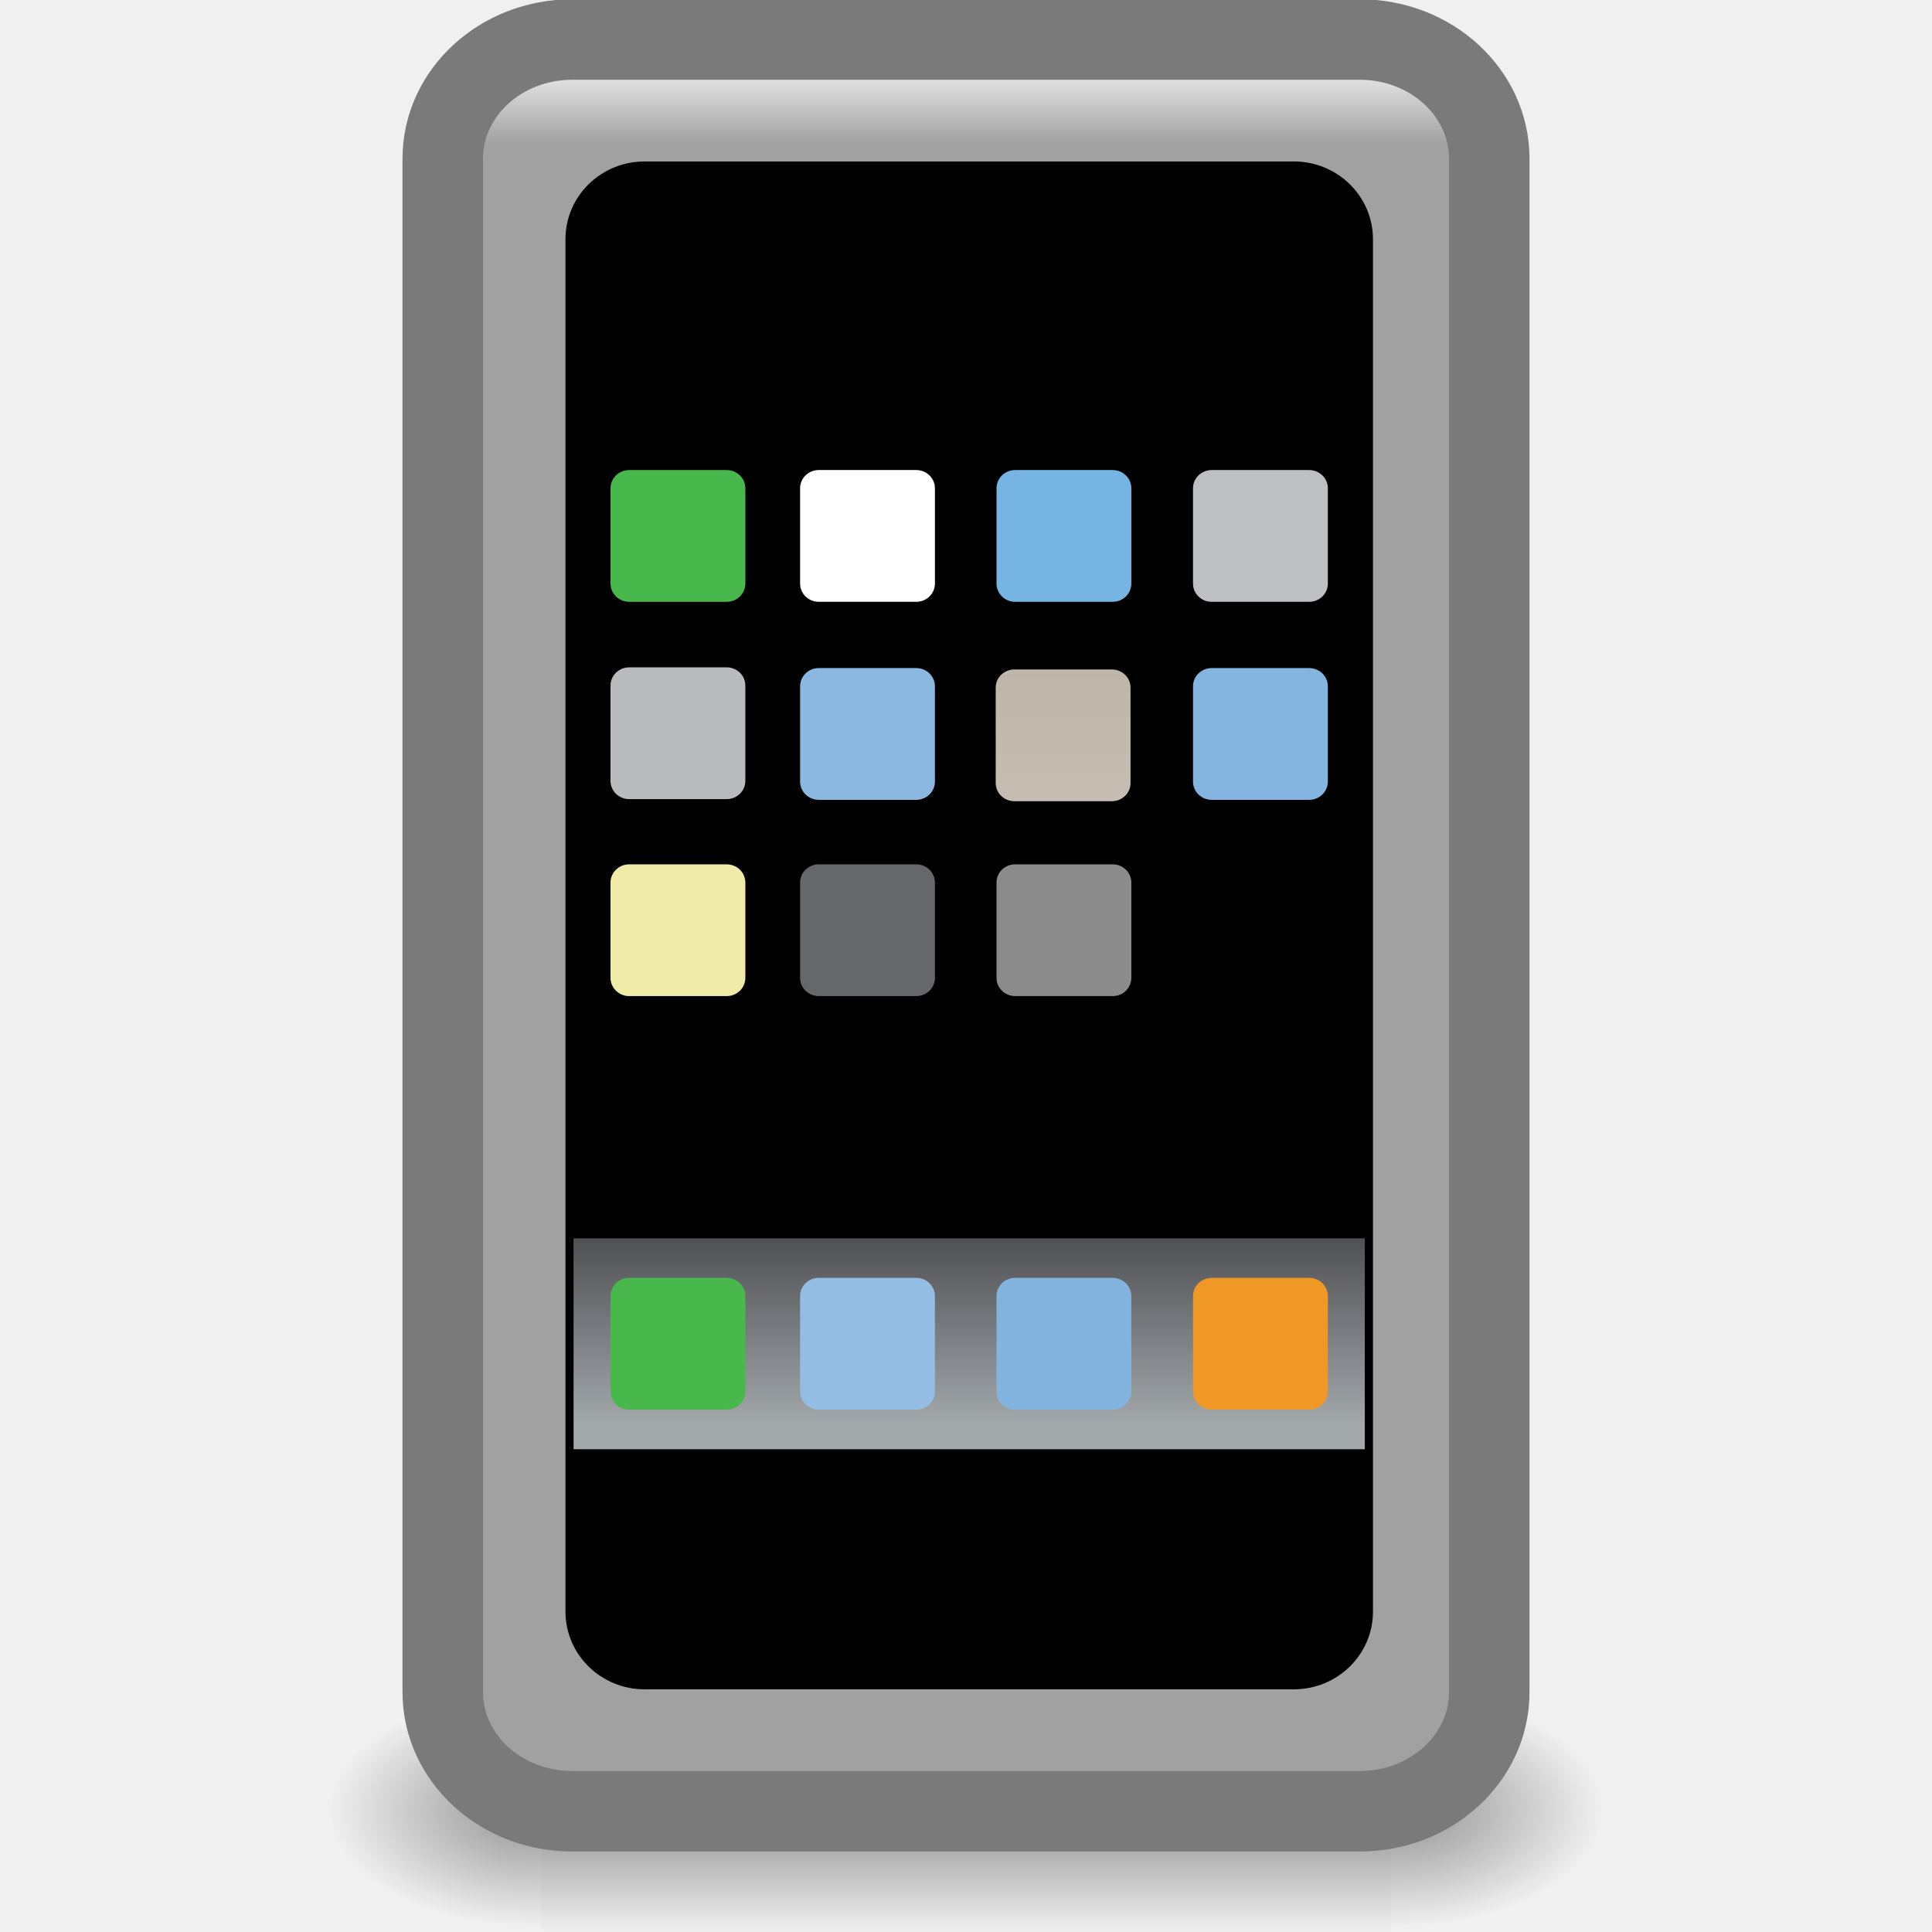
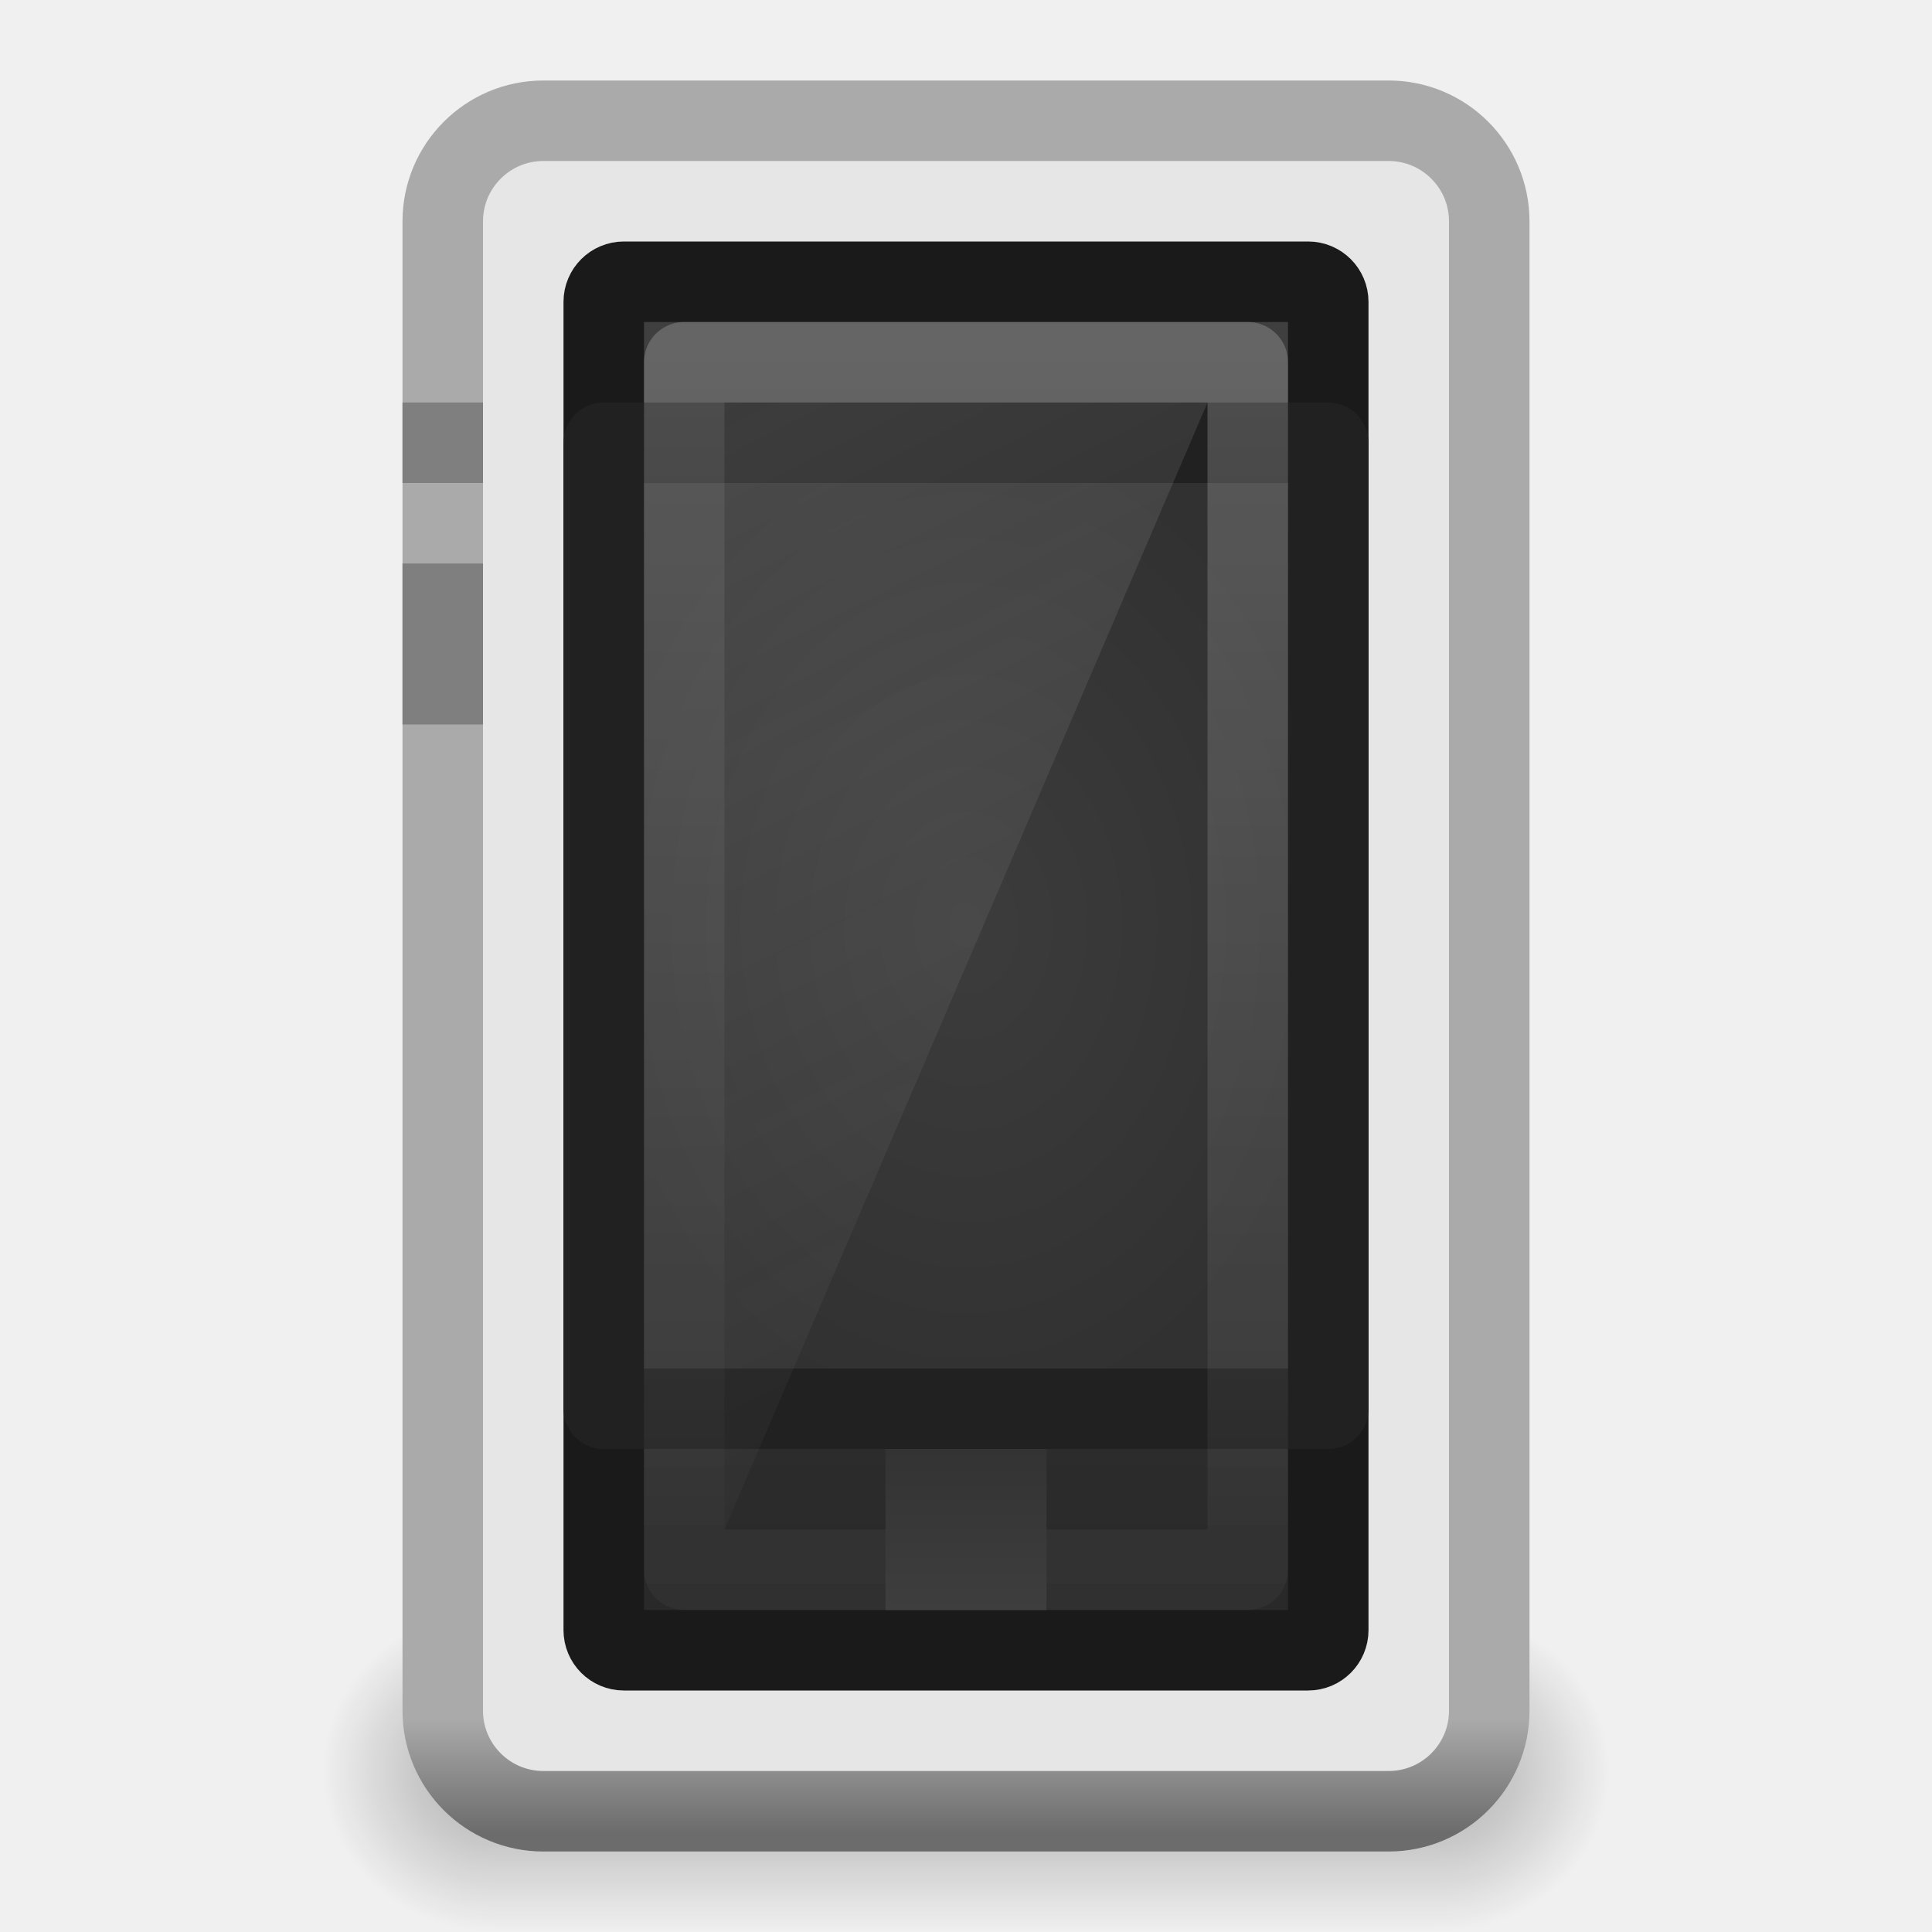
- <svg xmlns="http://www.w3.org/2000/svg" xmlns:xlink="http://www.w3.org/1999/xlink" width="24" height="24" id="svg2" version="1.0">
-   <defs id="defs4">
-     <radialGradient xlink:href="#linearGradient5060" id="radialGradient2561" gradientUnits="userSpaceOnUse" gradientTransform="matrix(-4.4847472e-2,0,0,2.1848787e-2,-6.78558,37.72509)" cx="605.714" cy="486.648" fx="605.714" fy="486.648" r="117.143" />
-     <linearGradient id="linearGradient5060">
-       <stop id="stop5062" offset="0" style="stop-color:black;stop-opacity:1;" />
-       <stop id="stop5064" offset="1" style="stop-color:black;stop-opacity:0;" />
+ <svg xmlns="http://www.w3.org/2000/svg" xmlns:xlink="http://www.w3.org/1999/xlink" version="1.0" width="24" height="24" id="svg2531">
+   <defs id="defs2533">
+     <radialGradient cx="51.438" cy="-12.203" r="2.172" fx="51.438" fy="-12.203" id="radialGradient2529" xlink:href="#linearGradient51765" gradientUnits="userSpaceOnUse" gradientTransform="matrix(-1.841727,-5.8450938e-8,-1.2125708e-7,0.9200109,52.23644,52.58642)" />
+     <linearGradient id="linearGradient51765">
+       <stop id="stop51767" style="stop-color:#000000;stop-opacity:1" offset="0" />
+       <stop id="stop51769" style="stop-color:#000000;stop-opacity:0" offset="1" />
    </linearGradient>
-     <radialGradient xlink:href="#linearGradient5060" id="radialGradient2559" gradientUnits="userSpaceOnUse" gradientTransform="matrix(4.4847472e-2,0,0,2.1848787e-2,-39.18625,37.72509)" cx="605.714" cy="486.648" fx="605.714" fy="486.648" r="117.143" />
-     <linearGradient id="linearGradient5048">
-       <stop id="stop5050" offset="0" style="stop-color:black;stop-opacity:0;" />
-       <stop style="stop-color:black;stop-opacity:1;" offset="0.5" id="stop5056" />
-       <stop id="stop5052" offset="1" style="stop-color:black;stop-opacity:0;" />
+     <radialGradient cx="51.438" cy="-12.203" r="2.172" fx="51.438" fy="-12.203" id="radialGradient2527" xlink:href="#linearGradient51765" gradientUnits="userSpaceOnUse" gradientTransform="matrix(1.841727,-5.1455073e-7,6.2669991e-7,0.9200109,-115.2312,52.58644)" />
+     <linearGradient id="linearGradient47870">
+       <stop id="stop47872" style="stop-color:#000000;stop-opacity:0" offset="0" />
+       <stop id="stop47878" style="stop-color:#000000;stop-opacity:1" offset="0.5" />
+       <stop id="stop47874" style="stop-color:#000000;stop-opacity:0" offset="1" />
    </linearGradient>
-     <linearGradient xlink:href="#linearGradient5048" id="linearGradient2557" gradientUnits="userSpaceOnUse" gradientTransform="matrix(4.4847472e-2,0,0,2.1848787e-2,-39.19508,37.72509)" x1="302.857" y1="366.648" x2="302.857" y2="609.505" />
-     <linearGradient id="linearGradient3316">
-       <stop style="stop-color:#a2a1a2;stop-opacity:1" offset="0" id="stop3318" />
-       <stop style="stop-color:#ffffff;stop-opacity:1;" offset="1" id="stop3320" />
+     <linearGradient x1="32.085" y1="-14.402" x2="32.085" y2="-5.563" id="linearGradient2525" xlink:href="#linearGradient47870" gradientUnits="userSpaceOnUse" gradientTransform="matrix(0.6655121,0,0,0.4518781,-54.61503,45.87521)" />
+     <linearGradient id="linearGradient3176">
+       <stop id="stop3178" style="stop-color:#aaaaaa;stop-opacity:1" offset="0" />
+       <stop id="stop3180" style="stop-color:#6c6c6c;stop-opacity:1" offset="1" />
    </linearGradient>
-     <linearGradient xlink:href="#linearGradient3316" id="linearGradient2662" gradientUnits="userSpaceOnUse" gradientTransform="matrix(0.5198331,0,0,0.4783629,-0.4759933,0.2542032)" x1="24" y1="3.218" x2="24" y2="0.716" />
-     <linearGradient id="linearGradient4179">
-       <stop style="stop-color:#515256;stop-opacity:1" offset="0" id="stop4181" />
-       <stop style="stop-color:#a3a8ab;stop-opacity:1" offset="1" id="stop4183" />
+     <linearGradient x1="24" y1="41.209" x2="24" y2="44.023" id="linearGradient2517" xlink:href="#linearGradient3176" gradientUnits="userSpaceOnUse" gradientTransform="matrix(0.5200015,0,0,0.500001,-0.4800361,0.7499753)" />
+     <linearGradient id="linearGradient3188">
+       <stop id="stop3190" style="stop-color:#404040;stop-opacity:1" offset="0" />
+       <stop id="stop3192" style="stop-color:#282828;stop-opacity:1" offset="1" />
    </linearGradient>
-     <linearGradient xlink:href="#linearGradient4179" id="linearGradient3642" gradientUnits="userSpaceOnUse" gradientTransform="matrix(0.4368423,0,0,0.476297,1.555397,-0.4540267)" x1="23.622" y1="33.326" x2="23.622" y2="38.113" />
-     <linearGradient id="linearGradient3743">
-       <stop style="stop-color:#c6bcb1;stop-opacity:1" offset="0" id="stop3745" />
-       <stop style="stop-color:#bfb6aa;stop-opacity:1" offset="1" id="stop3747" />
+     <linearGradient x1="23.052" y1="3" x2="23.052" y2="42.074" id="linearGradient2514" xlink:href="#linearGradient3188" gradientUnits="userSpaceOnUse" gradientTransform="matrix(0.4285735,0,0,0.4473696,1.714234,1.934185)" />
+     <linearGradient id="linearGradient3219">
+       <stop id="stop3221" style="stop-color:#3c3c3c;stop-opacity:1" offset="0" />
+       <stop id="stop3223" style="stop-color:#313131;stop-opacity:1" offset="1" />
    </linearGradient>
-     <linearGradient xlink:href="#linearGradient3743" id="linearGradient3659" gradientUnits="userSpaceOnUse" gradientTransform="matrix(0.4467708,0,0,0.4366053,-14.90163,2.943039)" x1="62.914" y1="16.057" x2="62.914" y2="12.307" />
+     <radialGradient cx="24" cy="22.5" r="10" fx="24" fy="22.5" id="radialGradient2511" xlink:href="#linearGradient3219" gradientUnits="userSpaceOnUse" gradientTransform="matrix(0.4736864,0,0,0.6230791,0.6315264,-2.51928)" />
+     <linearGradient id="linearGradient3208">
+       <stop id="stop3210" style="stop-color:#ffffff;stop-opacity:1" offset="0" />
+       <stop id="stop3212" style="stop-color:#ffffff;stop-opacity:0" offset="1" />
+     </linearGradient>
+     <linearGradient x1="24" y1="4" x2="24" y2="48.301" id="linearGradient2508" xlink:href="#linearGradient3208" gradientUnits="userSpaceOnUse" gradientTransform="matrix(0.3684236,0,0,0.4166679,3.157832,2.62497)" />
+     <linearGradient id="linearGradient3246">
+       <stop id="stop3248" style="stop-color:#e6e6e6;stop-opacity:1" offset="0" />
+       <stop id="stop3250" style="stop-color:#e6e6e6;stop-opacity:0" offset="1" />
+     </linearGradient>
+     <linearGradient x1="14" y1="2" x2="32" y2="40" id="linearGradient2505" xlink:href="#linearGradient3246" gradientUnits="userSpaceOnUse" gradientTransform="matrix(0.375,0,0,0.4,3.375,3)" />
+     <linearGradient id="linearGradient3260">
+       <stop id="stop3262" style="stop-color:#333333;stop-opacity:1" offset="0" />
+       <stop id="stop3264" style="stop-color:#3e3e3e;stop-opacity:1" offset="1" />
+     </linearGradient>
+     <linearGradient x1="24" y1="37" x2="24" y2="39" id="linearGradient2499" xlink:href="#linearGradient3260" gradientUnits="userSpaceOnUse" gradientTransform="translate(-12,-19)" />
  </defs>
  <g id="layer1">
-     <g transform="matrix(0.4874841,0,0,0.5653834,23.20527,-4.858311)" id="g3248">
-       <rect style="opacity:0.402;fill:url(#linearGradient2557);fill-opacity:1;fill-rule:nonzero;stroke:none;stroke-width:0.5;stroke-linecap:round;stroke-linejoin:miter;marker:none;marker-start:none;marker-mid:none;marker-end:none;stroke-miterlimit:3.429;stroke-dasharray:none;stroke-dashoffset:0;stroke-opacity:1;visibility:visible;display:inline;overflow:visible" id="rect3250" width="21.655" height="5.306" x="-33.813" y="45.736" />
-       <path style="opacity:0.402;fill:url(#radialGradient2559);fill-opacity:1;fill-rule:nonzero;stroke:none;stroke-width:0.5;stroke-linecap:round;stroke-linejoin:miter;marker:none;marker-start:none;marker-mid:none;marker-end:none;stroke-miterlimit:3.429;stroke-dasharray:none;stroke-dashoffset:0;stroke-opacity:1;visibility:visible;display:inline;overflow:visible" d="M -12.158,45.736 C -12.158,45.736 -12.158,51.042 -12.158,51.042 C -9.849,51.052 -6.575,49.853 -6.575,48.389 C -6.575,46.924 -9.152,45.736 -12.158,45.736 z" id="path3252" />
-       <path id="path3254" d="M -33.813,45.736 C -33.813,45.736 -33.813,51.042 -33.813,51.042 C -36.123,51.052 -39.397,49.853 -39.397,48.389 C -39.397,46.924 -36.819,45.736 -33.813,45.736 z" style="opacity:0.402;fill:url(#radialGradient2561);fill-opacity:1;fill-rule:nonzero;stroke:none;stroke-width:1;stroke-linecap:round;stroke-linejoin:miter;marker:none;marker-start:none;marker-mid:none;marker-end:none;stroke-miterlimit:4;stroke-dasharray:none;stroke-dashoffset:0;stroke-opacity:1;visibility:visible;display:inline;overflow:visible" />
+     <g transform="matrix(0.5333333,0,0,1,28.7986,-19.36126)" id="g3423">
+       <rect width="22" height="3.994" x="-42.497" y="39.367" id="rect46899" style="opacity:0.3;fill:url(#linearGradient2525);fill-opacity:1;fill-rule:evenodd;stroke:none" />
+       <path d="M -20.497,39.361 L -20.497,43.358 C -18.292,43.342 -16.497,42.46 -16.497,41.366 C -16.497,40.273 -18.292,39.376 -20.497,39.361 z" id="path48849" style="opacity:0.3;fill:url(#radialGradient2527);fill-opacity:1;fill-rule:evenodd;stroke:none" />
+       <path d="M -42.497,39.361 L -42.497,43.358 C -44.702,43.342 -46.497,42.46 -46.497,41.366 C -46.497,40.273 -44.702,39.376 -42.497,39.361 z" id="path52742" style="opacity:0.3;fill:url(#radialGradient2529);fill-opacity:1;fill-rule:evenodd;stroke:none" />
    </g>
-     <rect ry="1.48" rx="1.608" y="0.491" x="5.5" height="22.009" width="13" id="rect3257" style="fill:url(#linearGradient2662);fill-opacity:1;fill-rule:evenodd;stroke:#7a7a7a;stroke-width:1;stroke-linecap:round;stroke-linejoin:round;marker:none;marker-start:none;marker-mid:none;marker-end:none;stroke-miterlimit:4;stroke-dasharray:none;stroke-dashoffset:0;stroke-opacity:1;visibility:visible;display:inline;overflow:visible;enable-background:accumulate" />
-     <rect ry="0.783" rx="0.801" y="2.188" x="7.207" height="18.615" width="9.666" id="rect3324" style="fill:#000000;fill-opacity:1;fill-rule:evenodd;stroke:#000000;stroke-width:0.365;stroke-linecap:round;stroke-linejoin:round;marker:none;marker-start:none;marker-mid:none;marker-end:none;stroke-miterlimit:4;stroke-dasharray:none;stroke-dashoffset:0;stroke-opacity:1;visibility:visible;display:inline;overflow:visible;enable-background:accumulate" />
-     <rect style="fill:url(#linearGradient3642);fill-opacity:1;fill-rule:evenodd;stroke:none;stroke-width:0.5;stroke-linecap:square;stroke-linejoin:miter;marker:none;marker-start:none;marker-mid:none;marker-end:none;stroke-miterlimit:4;stroke-dasharray:none;stroke-dashoffset:0;stroke-opacity:1;visibility:visible;display:inline;overflow:visible;enable-background:accumulate" id="rect4135" width="9.829" height="2.62" x="7.125" y="15.383" rx="0" ry="0" />
-     <rect style="fill:#48b74c;fill-opacity:1;stroke:none;stroke-width:1;stroke-linecap:butt;stroke-miterlimit:4;stroke-dasharray:none;stroke-dashoffset:0;stroke-opacity:1" id="rect3546" width="1.675" height="1.637" x="7.584" y="5.839" rx="0.232" ry="0.226" />
-     <rect style="fill:#babbbe;fill-opacity:1;stroke:none;stroke-width:1;stroke-linecap:butt;stroke-miterlimit:4;stroke-dasharray:none;stroke-dashoffset:0;stroke-opacity:1" id="rect3770" width="1.675" height="1.637" x="7.584" y="8.29" rx="0.232" ry="0.226" />
-     <rect style="fill:#f0eba8;fill-opacity:1;stroke:none;stroke-width:1;stroke-linecap:butt;stroke-miterlimit:4;stroke-dasharray:none;stroke-dashoffset:0;stroke-opacity:1" id="rect3816" width="1.675" height="1.637" x="7.584" y="10.737" rx="0.232" ry="0.226" />
-     <rect style="fill:#48b74c;fill-opacity:1;stroke:none;stroke-width:1;stroke-linecap:butt;stroke-miterlimit:4;stroke-dasharray:none;stroke-dashoffset:0;stroke-opacity:1" id="rect3887" width="1.675" height="1.637" x="7.584" y="15.874" rx="0.232" ry="0.226" />
-     <rect style="fill:#8ab8e1;fill-opacity:1;stroke:none;stroke-width:1;stroke-linecap:butt;stroke-miterlimit:4;stroke-dasharray:none;stroke-dashoffset:0;stroke-opacity:1" id="rect3530" width="1.675" height="1.637" x="9.939" y="8.299" rx="0.232" ry="0.226" />
-     <rect style="fill:#ffffff;fill-opacity:1;stroke:none;stroke-width:1;stroke-linecap:butt;stroke-miterlimit:4;stroke-dasharray:none;stroke-dashoffset:0;stroke-opacity:1" id="rect3605" width="1.675" height="1.637" x="9.939" y="5.839" rx="0.232" ry="0.226" />
-     <rect style="fill:#656768;fill-opacity:1;stroke:none;stroke-width:1;stroke-linecap:butt;stroke-miterlimit:4;stroke-dasharray:none;stroke-dashoffset:0;stroke-opacity:1" id="rect3834" width="1.675" height="1.637" x="9.939" y="10.737" rx="0.232" ry="0.226" />
-     <rect style="fill:#93bde3;fill-opacity:1;stroke:none;stroke-width:1;stroke-linecap:butt;stroke-miterlimit:4;stroke-dasharray:none;stroke-dashoffset:0;stroke-opacity:1" id="rect3893" width="1.675" height="1.637" x="9.939" y="15.874" rx="0.232" ry="0.226" />
-     <rect style="fill:#76b4e3;fill-opacity:1;stroke:none;stroke-width:1;stroke-linecap:butt;stroke-miterlimit:4;stroke-dasharray:none;stroke-dashoffset:0;stroke-opacity:1" id="rect3638" width="1.675" height="1.637" x="12.379" y="5.839" rx="0.232" ry="0.226" />
-     <rect style="fill:url(#linearGradient3659);fill-opacity:1;stroke:none;stroke-width:1;stroke-linecap:butt;stroke-miterlimit:4;stroke-dasharray:none;stroke-dashoffset:0;stroke-opacity:1" id="rect3739" width="1.675" height="1.637" x="12.369" y="8.316" rx="0.232" ry="0.226" />
-     <rect style="fill:#8c8b8c;fill-opacity:1;stroke:none;stroke-width:1;stroke-linecap:butt;stroke-miterlimit:4;stroke-dasharray:none;stroke-dashoffset:0;stroke-opacity:1" id="rect3858" width="1.675" height="1.637" x="12.379" y="10.737" rx="0.232" ry="0.226" />
-     <rect style="fill:#83b4e0;fill-opacity:1;stroke:none;stroke-width:1;stroke-linecap:butt;stroke-miterlimit:4;stroke-dasharray:none;stroke-dashoffset:0;stroke-opacity:1" id="rect3897" width="1.675" height="1.637" x="12.379" y="15.874" rx="0.232" ry="0.226" />
-     <rect style="fill:#bebfc1;fill-opacity:1;stroke:none;stroke-width:1;stroke-linecap:butt;stroke-miterlimit:4;stroke-dasharray:none;stroke-dashoffset:0;stroke-opacity:1" id="rect3656" width="1.675" height="1.637" x="14.82" y="5.839" rx="0.232" ry="0.226" />
-     <rect style="fill:#84b5e0;fill-opacity:1;stroke:none;stroke-width:1;stroke-linecap:butt;stroke-miterlimit:4;stroke-dasharray:none;stroke-dashoffset:0;stroke-opacity:1" id="rect3753" width="1.675" height="1.637" x="14.82" y="8.299" rx="0.232" ry="0.226" />
-     <rect style="fill:#f09826;fill-opacity:1;stroke:none;stroke-width:1;stroke-linecap:butt;stroke-miterlimit:4;stroke-dasharray:none;stroke-dashoffset:0;stroke-opacity:1" id="rect3901" width="1.675" height="1.637" x="14.82" y="15.874" rx="0.232" ry="0.226" />
+     <rect width="13" height="21" rx="1.25" ry="1.25" x="5.5" y="1.5" id="rect3166" style="fill:#e6e6e6;fill-opacity:1;fill-rule:nonzero;stroke:url(#linearGradient2517);stroke-width:1;stroke-linecap:butt;stroke-linejoin:round;marker:none;marker-start:none;marker-mid:none;marker-end:none;stroke-miterlimit:4;stroke-dasharray:none;stroke-dashoffset:0;stroke-opacity:1;visibility:visible;display:inline;overflow:visible;enable-background:accumulate" />
+     <rect width="9" height="17" rx="0.25" ry="0.25" x="7.5" y="3.5" id="rect3184" style="fill:url(#linearGradient2514);fill-opacity:1;fill-rule:nonzero;stroke:#1a1a1a;stroke-width:1;stroke-linecap:butt;stroke-linejoin:round;marker:none;marker-start:none;marker-mid:none;marker-end:none;stroke-miterlimit:4;stroke-dasharray:none;stroke-dashoffset:0;stroke-opacity:1;visibility:visible;display:inline;overflow:visible;enable-background:accumulate" />
+     <rect width="9" height="12" x="7.5" y="5.5" id="rect3216" style="fill:url(#radialGradient2511);fill-opacity:1;fill-rule:nonzero;stroke:#212121;stroke-width:1;stroke-linecap:butt;stroke-linejoin:round;marker:none;marker-start:none;marker-mid:none;marker-end:none;stroke-miterlimit:4;stroke-dasharray:none;stroke-dashoffset:0;stroke-opacity:1;visibility:visible;display:inline;overflow:visible;enable-background:accumulate" />
+     <rect width="7" height="15" x="8.5" y="4.5" id="rect3196" style="opacity:0.2;fill:none;fill-opacity:1;fill-rule:nonzero;stroke:url(#linearGradient2508);stroke-width:1;stroke-linecap:butt;stroke-linejoin:round;marker:none;marker-start:none;marker-mid:none;marker-end:none;stroke-miterlimit:4;stroke-dasharray:none;stroke-dashoffset:0;stroke-opacity:1;visibility:visible;display:inline;overflow:visible;enable-background:accumulate" />
+     <path d="M 9,5 L 9,19 L 15,5 L 9,5 z" id="rect3238" style="opacity:0.15;fill:url(#linearGradient2505);fill-opacity:1;fill-rule:nonzero;stroke:none;stroke-width:1;stroke-linecap:butt;stroke-linejoin:round;marker:none;marker-start:none;marker-mid:none;marker-end:none;stroke-miterlimit:4;stroke-dasharray:none;stroke-dashoffset:0;stroke-opacity:1;visibility:visible;display:inline;overflow:visible;enable-background:accumulate" />
+     <rect width="1" height="1" x="5" y="5" id="rect3254" style="fill:#7f7f7f;fill-opacity:1;fill-rule:nonzero;stroke:none;stroke-width:1;stroke-linecap:butt;stroke-linejoin:round;marker:none;marker-start:none;marker-mid:none;marker-end:none;stroke-miterlimit:4;stroke-dasharray:none;stroke-dashoffset:0;stroke-opacity:1;visibility:visible;display:inline;overflow:visible;enable-background:accumulate" />
+     <rect width="1" height="2" x="5" y="7" id="rect3256" style="fill:#7f7f7f;fill-opacity:1;fill-rule:nonzero;stroke:none;stroke-width:1;stroke-linecap:butt;stroke-linejoin:round;marker:none;marker-start:none;marker-mid:none;marker-end:none;stroke-miterlimit:4;stroke-dasharray:none;stroke-dashoffset:0;stroke-opacity:1;visibility:visible;display:inline;overflow:visible;enable-background:accumulate" />
+     <rect width="2" height="2" x="11" y="18" id="rect3258" style="fill:url(#linearGradient2499);fill-opacity:1;fill-rule:nonzero;stroke:none;stroke-width:1;stroke-linecap:butt;stroke-linejoin:round;marker:none;marker-start:none;marker-mid:none;marker-end:none;stroke-miterlimit:4;stroke-dasharray:none;stroke-dashoffset:0;stroke-opacity:1;visibility:visible;display:inline;overflow:visible;enable-background:accumulate" />
  </g>
</svg>
